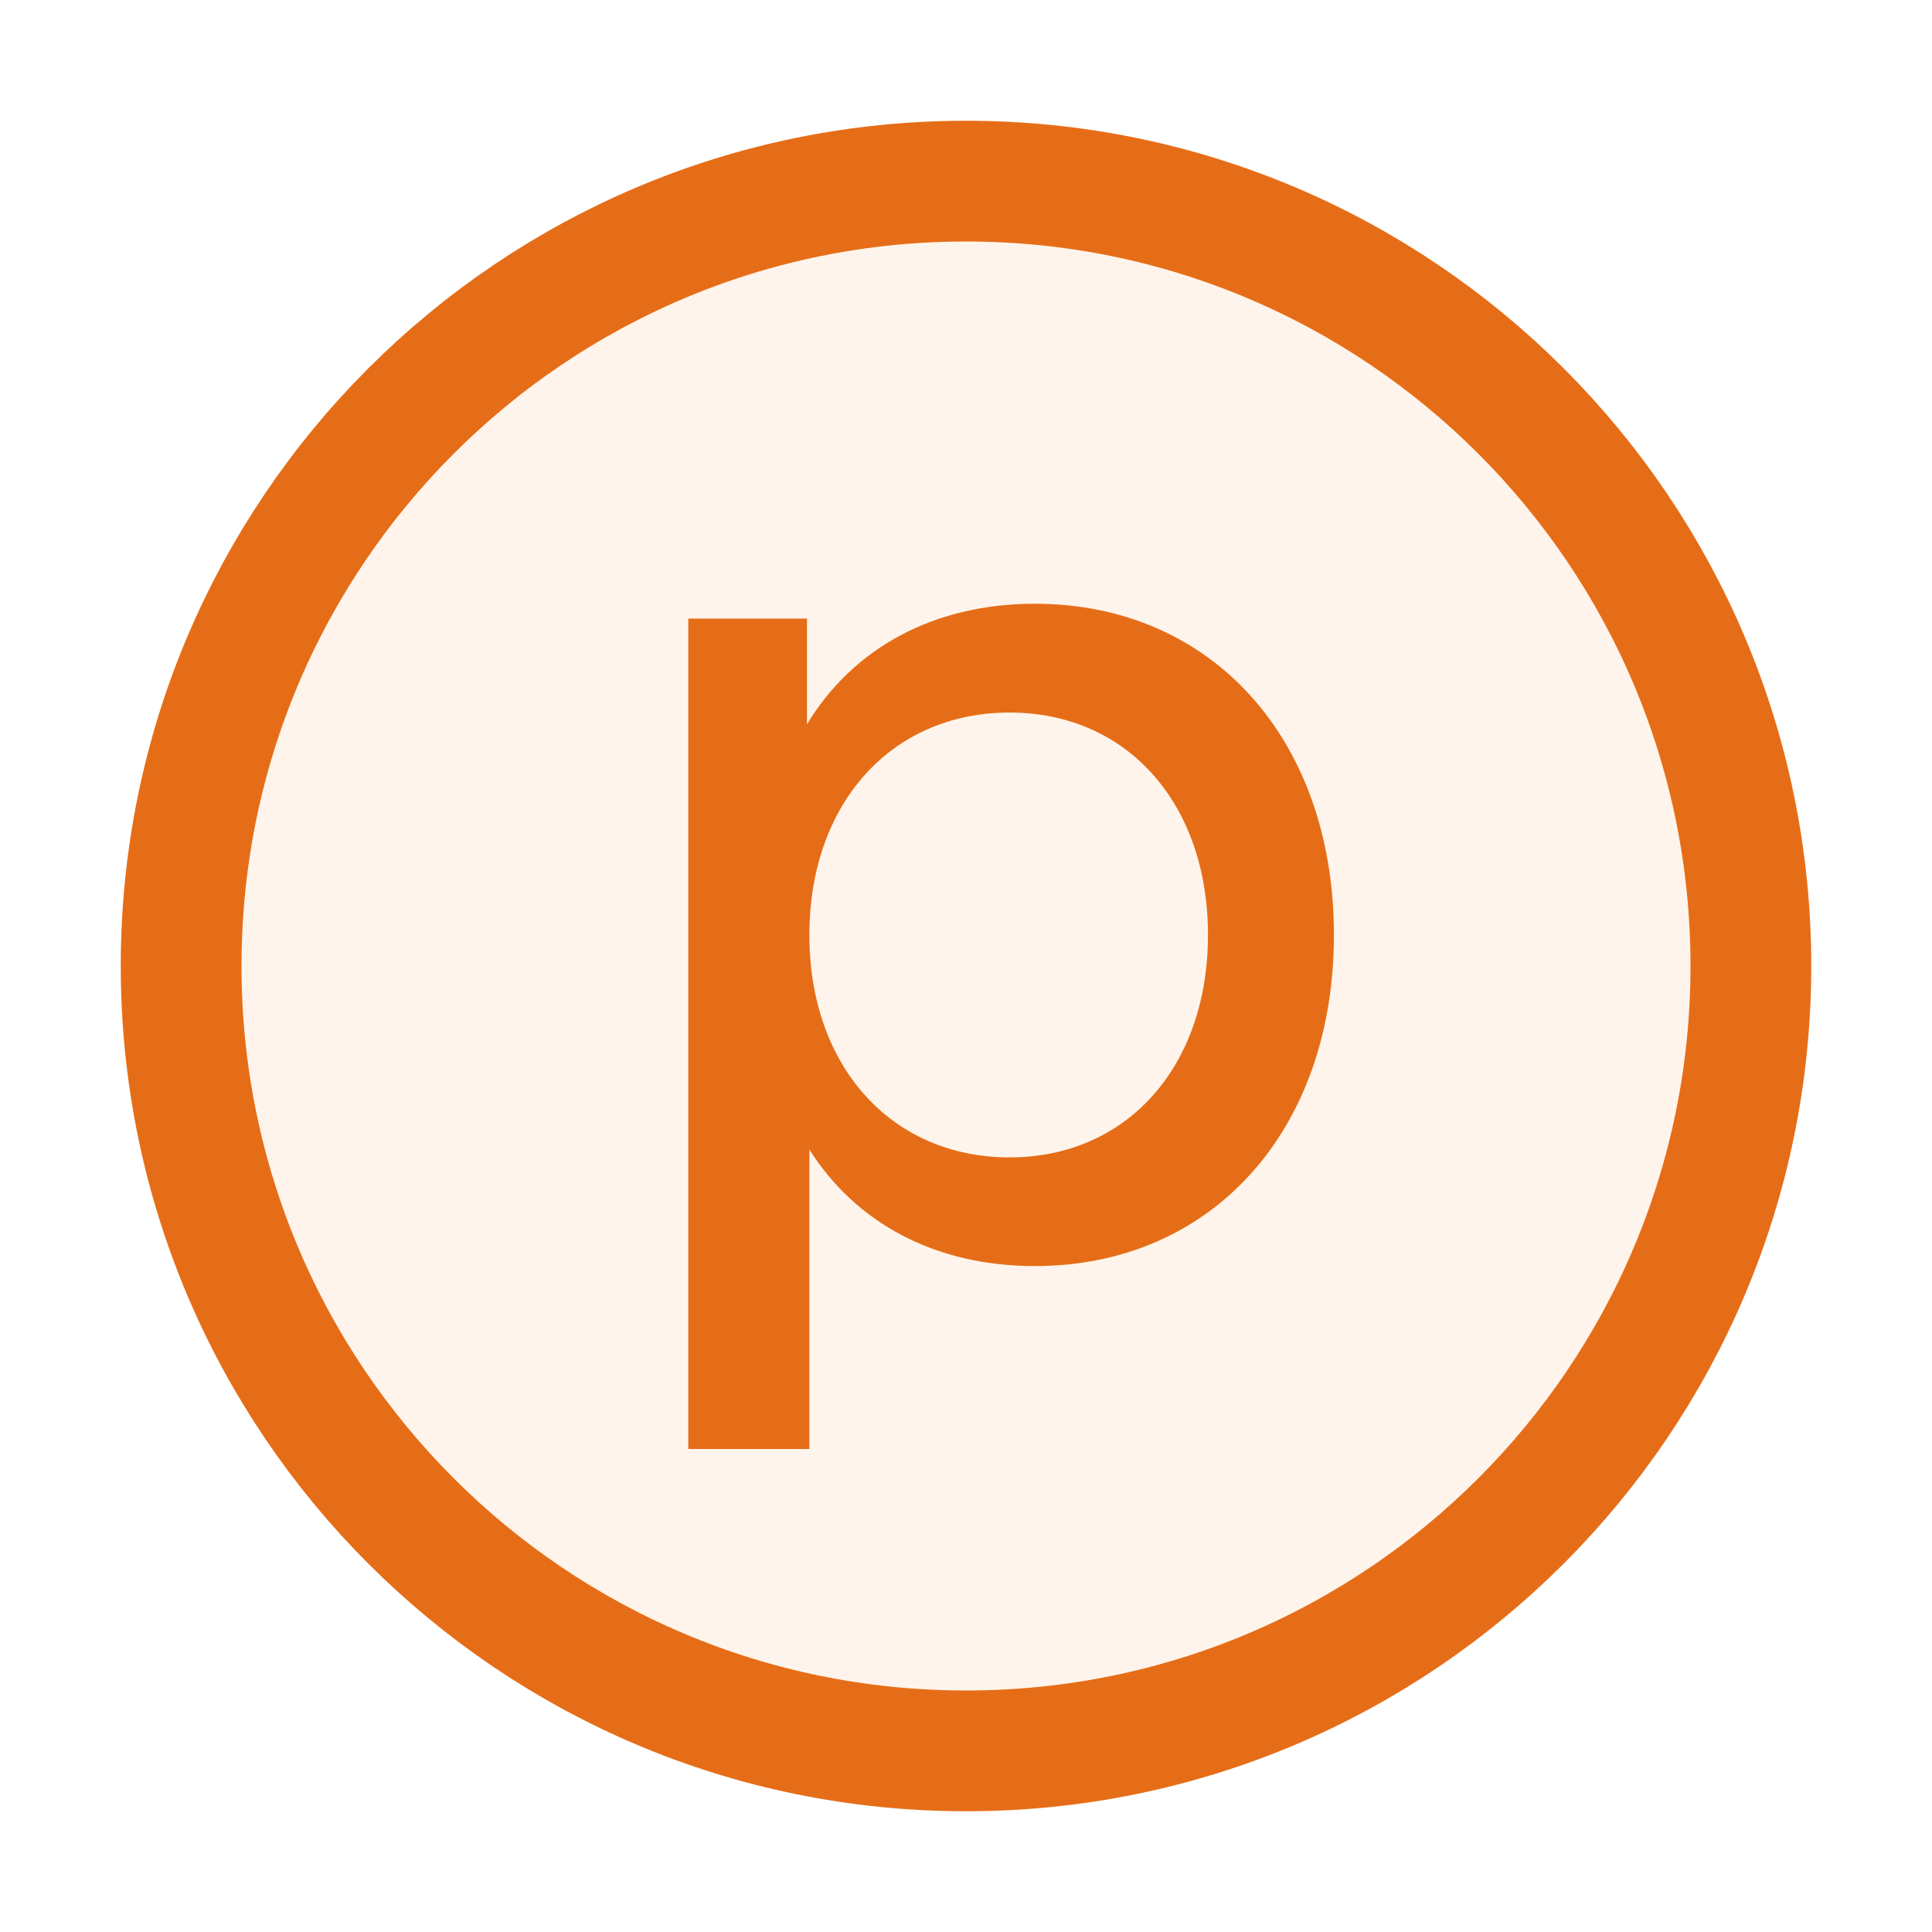
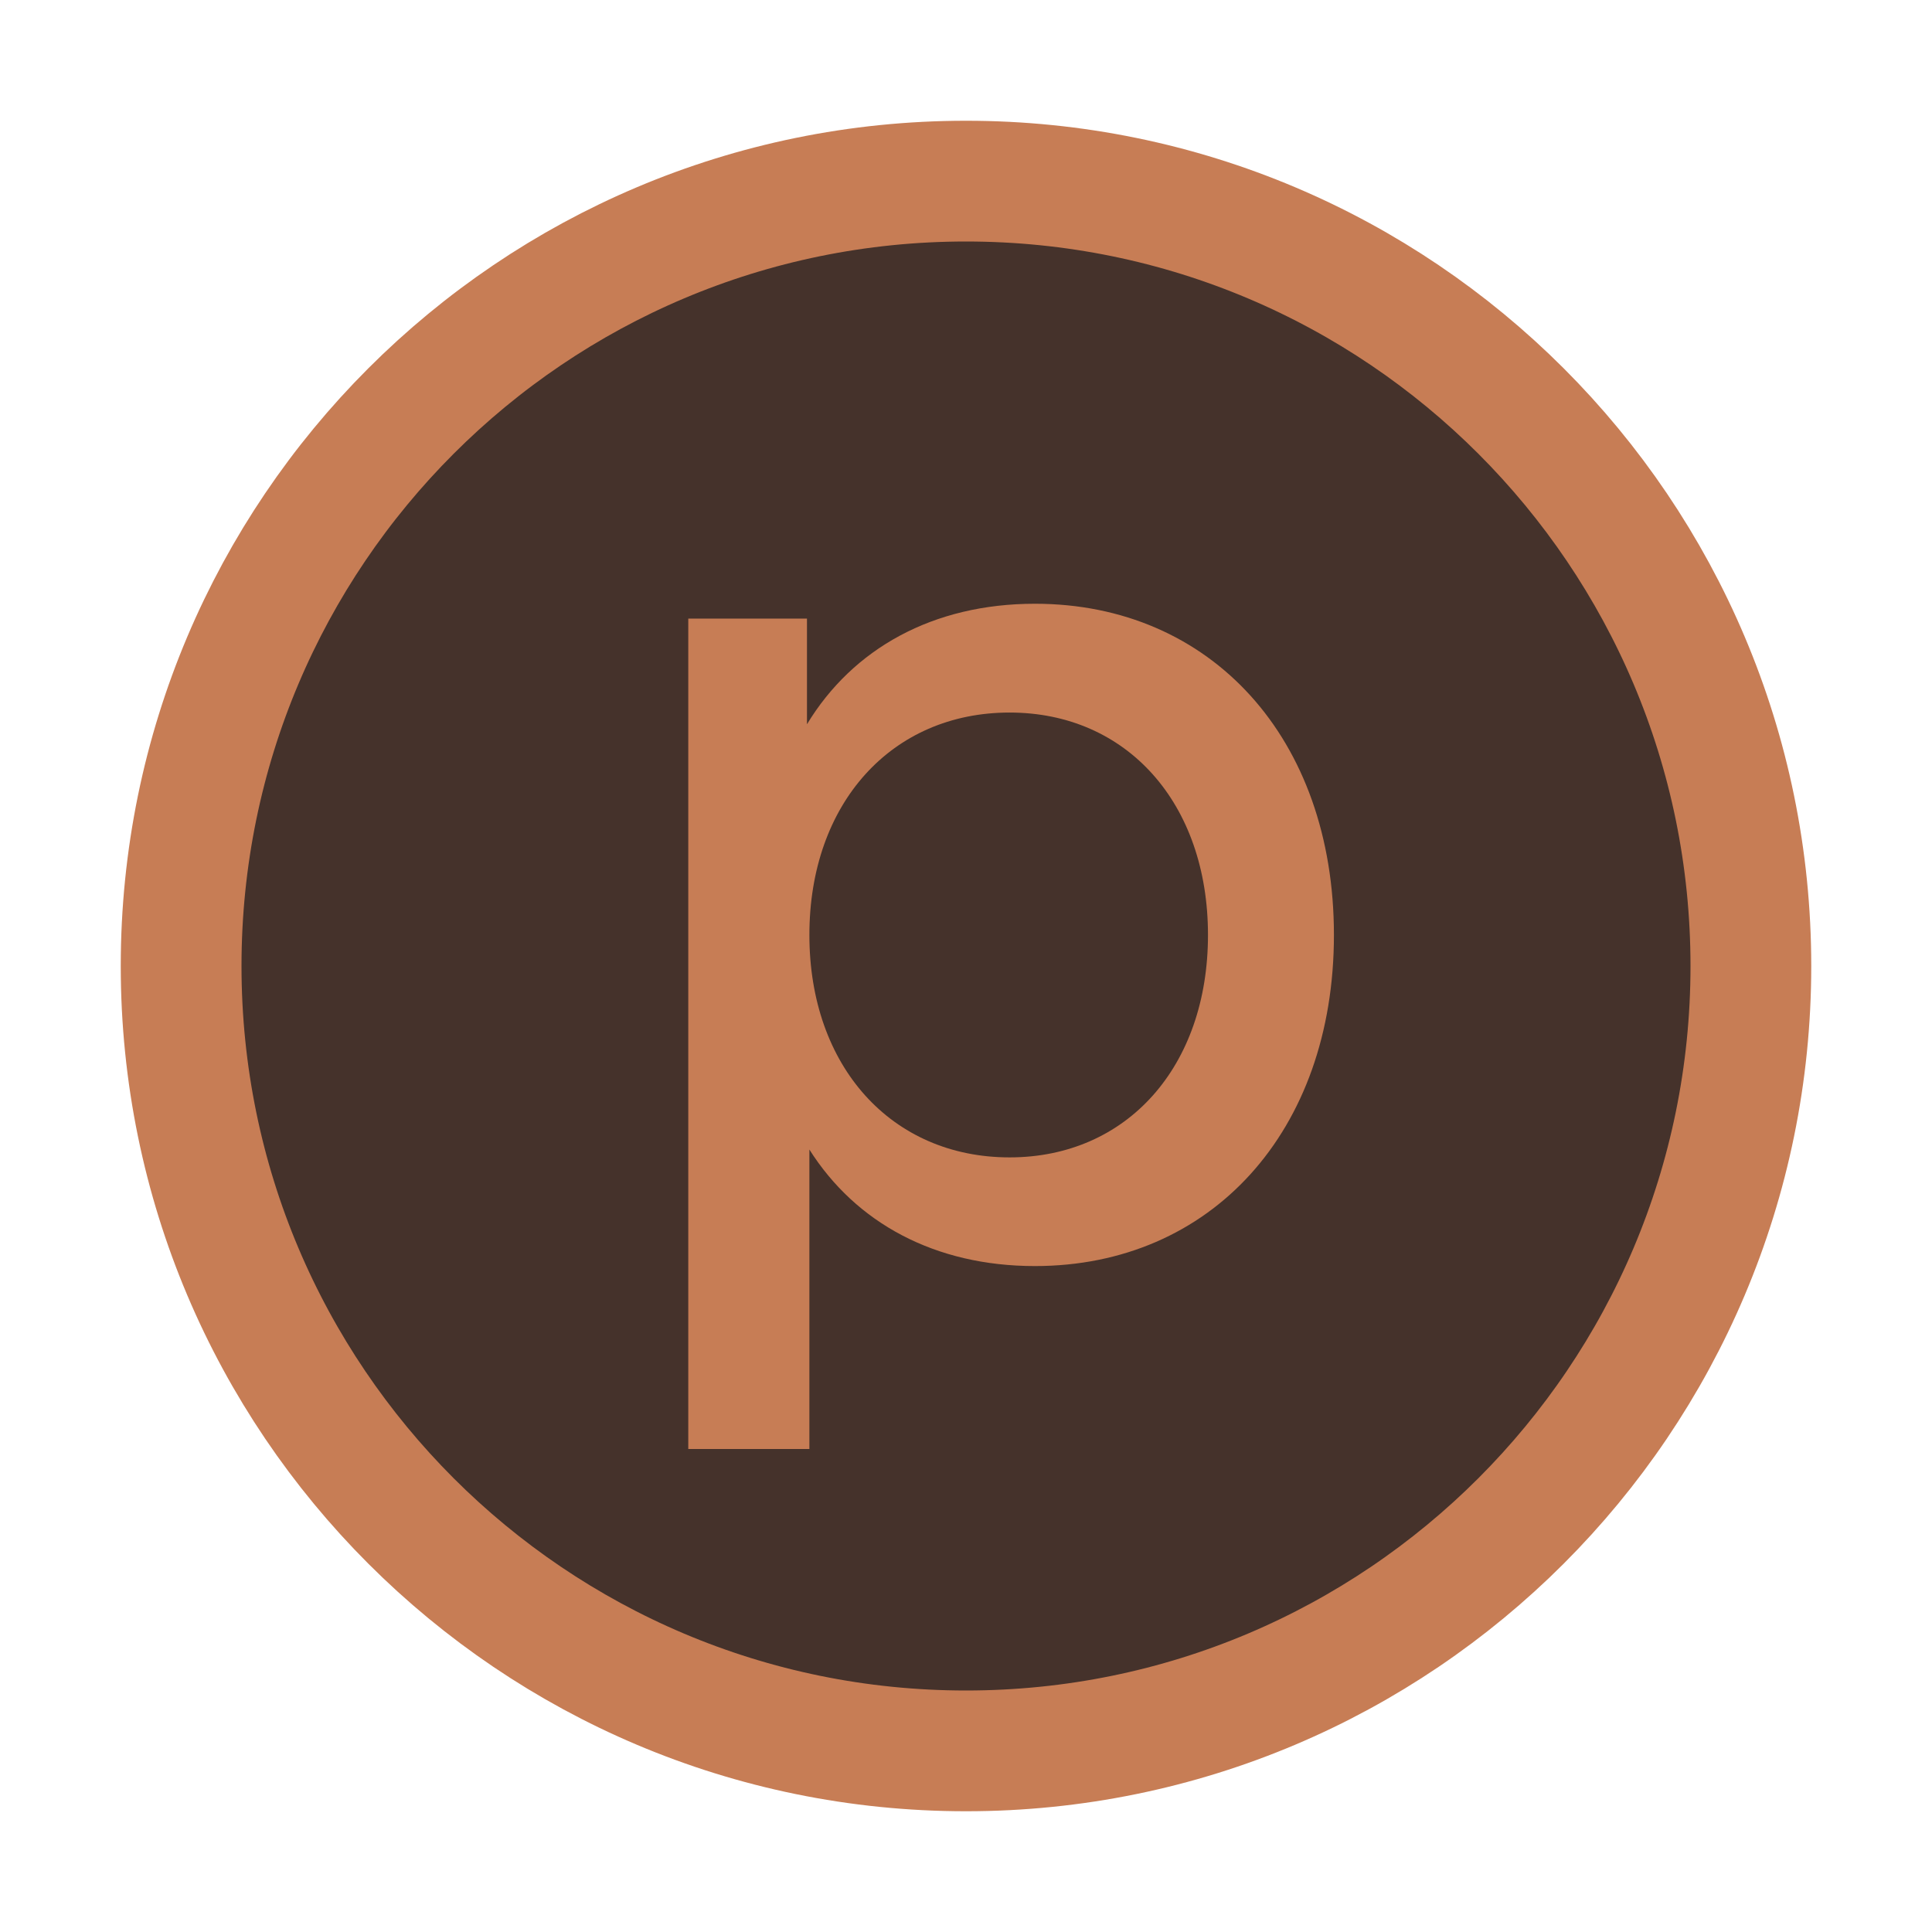
<svg xmlns="http://www.w3.org/2000/svg" width="16" height="16" viewBox="0 0 16 16" fill="none">
-   <circle cx="8" cy="8" r="6.5" fill="#FFF4EB" stroke="#E66D17" />
-   <path d="M8.571 5C7.727 5 7.063 5.371 6.683 5.998V5.123H5.7V12H6.703V9.52C7.087 10.127 7.742 10.485 8.571 10.485C10.029 10.485 11.047 9.37 11.047 7.743C11.047 6.115 10.029 5 8.571 5ZM8.361 9.585C7.384 9.585 6.703 8.833 6.703 7.743C6.703 6.653 7.384 5.901 8.361 5.901C9.333 5.901 10.004 6.653 10.004 7.743C10.004 8.833 9.333 9.585 8.361 9.585Z" fill="#E66D17" />
+   <circle cx="8" cy="8" r="6.5" fill="#45322B" stroke="#C77D55" />
+   <path d="M8.571 5C7.727 5 7.063 5.371 6.683 5.998V5.123H5.7V12H6.703V9.52C7.087 10.127 7.742 10.485 8.571 10.485C10.029 10.485 11.047 9.37 11.047 7.743C11.047 6.115 10.029 5 8.571 5ZM8.361 9.585C7.384 9.585 6.703 8.833 6.703 7.743C6.703 6.653 7.384 5.901 8.361 5.901C9.333 5.901 10.004 6.653 10.004 7.743C10.004 8.833 9.333 9.585 8.361 9.585Z" fill="#C77D55" />
</svg>
